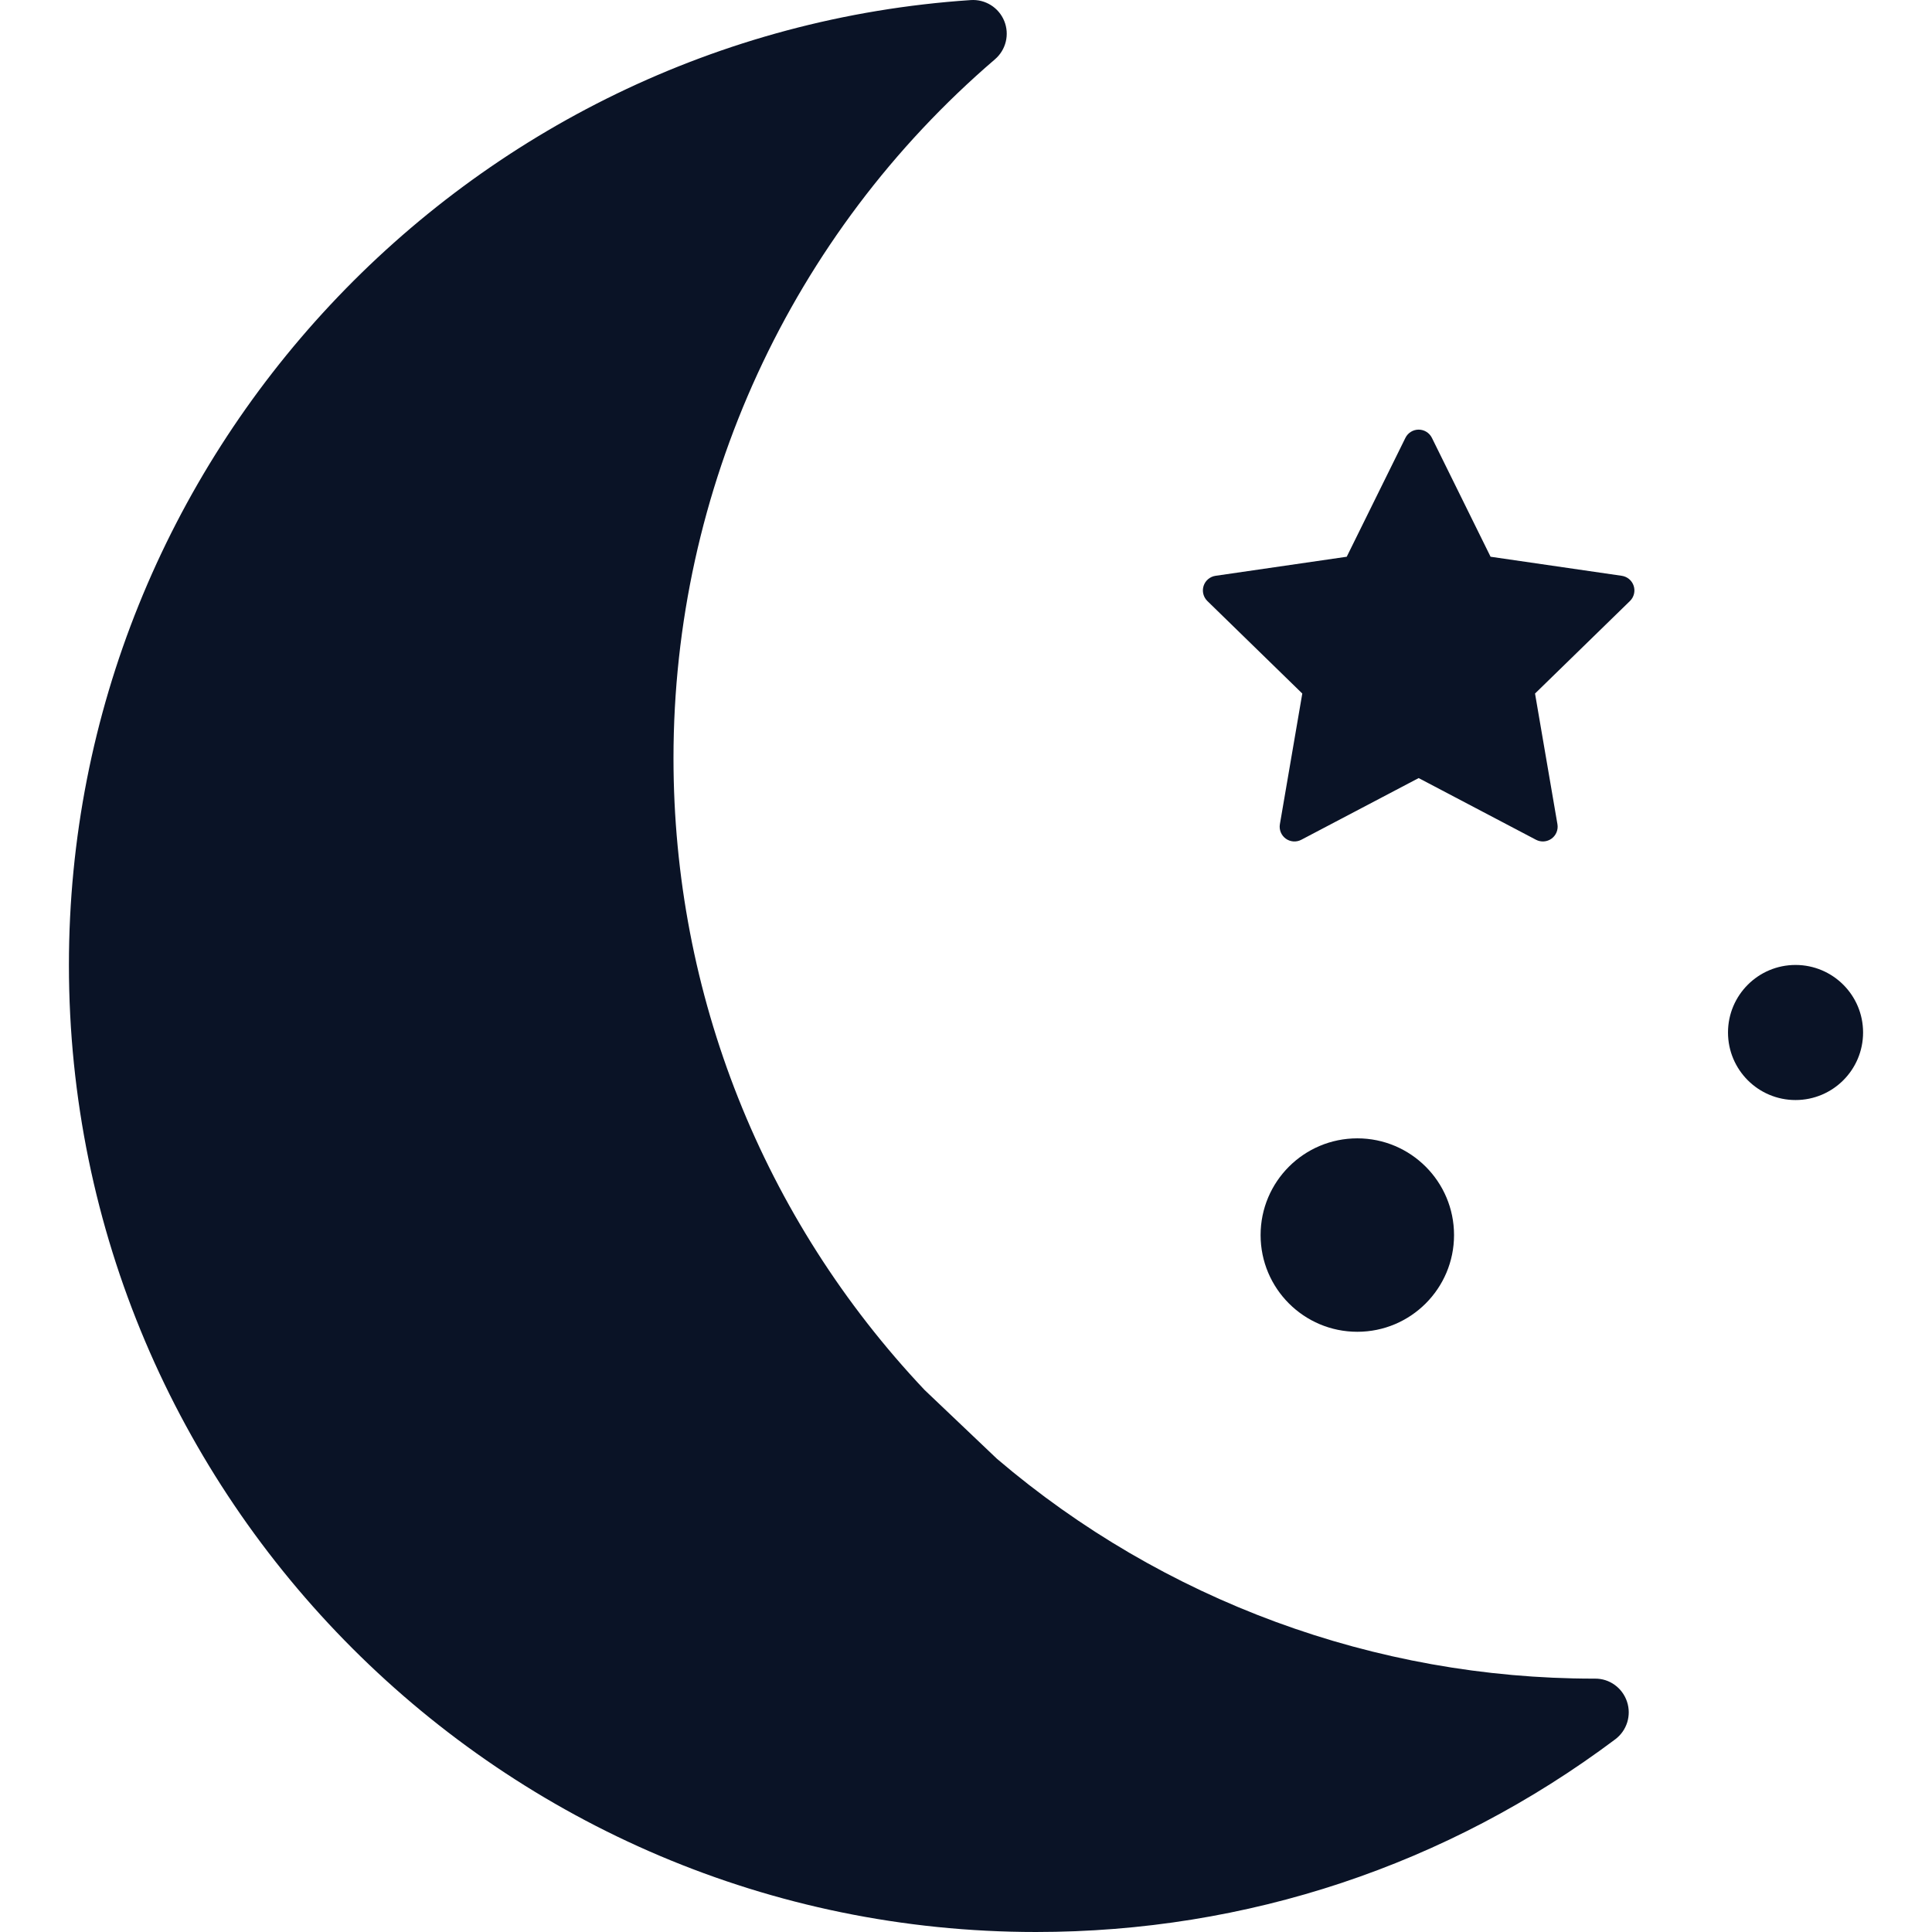
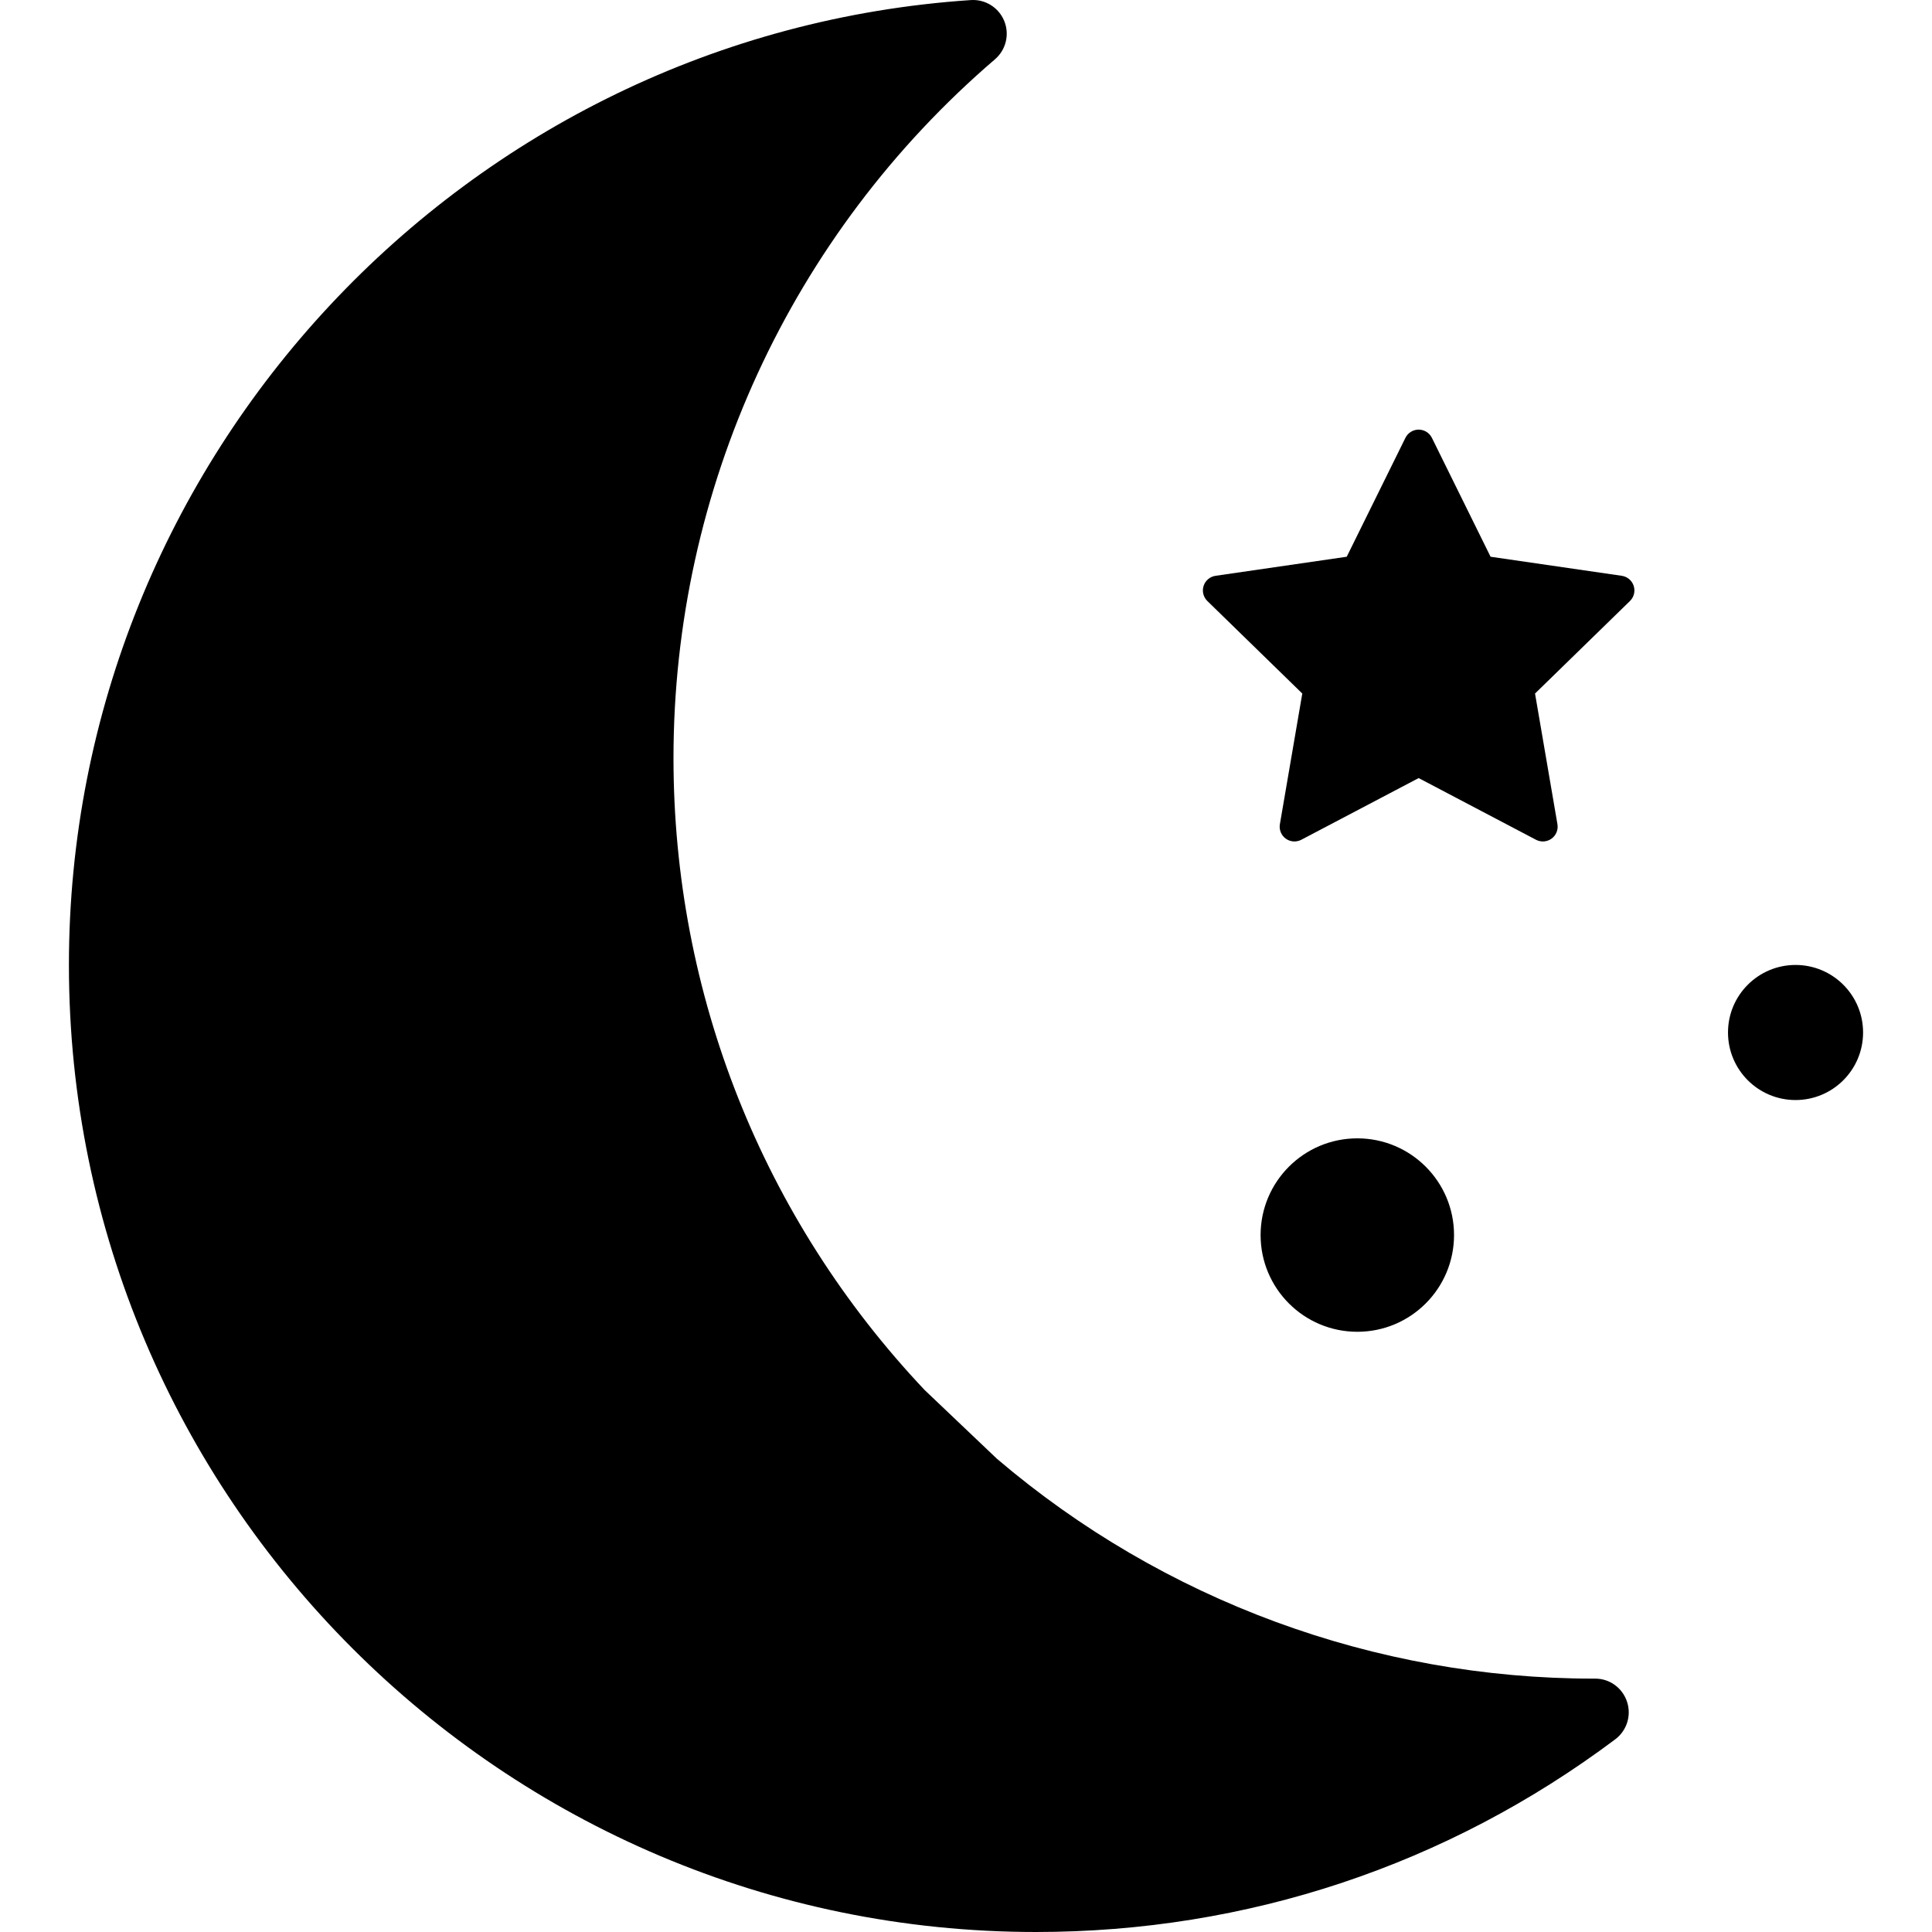
- <svg xmlns="http://www.w3.org/2000/svg" viewBox="0 0 512.001 512.001" fill="#0A1326">
+ <svg viewBox="0 0 512.001 512.001">
  <path d="M431.175 450.958c-1.219-3.65-4.612-6.143-8.484-6.103h-.335c-57.937 0-114.093-20.686-158.144-58.253l-19.197-18.253c-42.908-45.444-66.533-104.892-66.533-167.429 0-71.262 31.052-138.768 85.196-185.209A8.931 8.931 0 0 0 257.265.02C123.247 8.983 18.264 121.3 18.264 255.721 18.264 397.034 133.23 512 274.542 512c55.868 0 108.955-17.659 153.52-51.067a8.931 8.931 0 0 0 3.113-9.975z" />
  <path d="M432.945 155.259a3.914 3.914 0 0 0-3.16-2.665l-34.768-5.052-15.546-31.503a3.92 3.92 0 0 0-3.511-2.183 3.911 3.911 0 0 0-3.511 2.183l-15.55 31.503-34.766 5.052a3.92 3.92 0 0 0-3.162 2.665 3.92 3.92 0 0 0 .99 4.014l25.16 24.521-5.937 34.626a3.908 3.908 0 0 0 1.557 3.829 3.91 3.91 0 0 0 4.121.297l31.098-16.347 31.094 16.347a3.92 3.92 0 0 0 4.126-.297 3.912 3.912 0 0 0 1.557-3.829l-5.937-34.626 25.155-24.521a3.91 3.91 0 0 0 .99-4.014z" />
  <circle cx="359.704" cy="327.305" r="25.632" />
  <path d="M493.737 273.623c0 9.886-8.012 17.9-17.9 17.9-9.885 0-17.898-8.014-17.898-17.9 0-9.887 8.014-17.899 17.898-17.899 9.888 0 17.9 8.013 17.9 17.899z" />
</svg>
